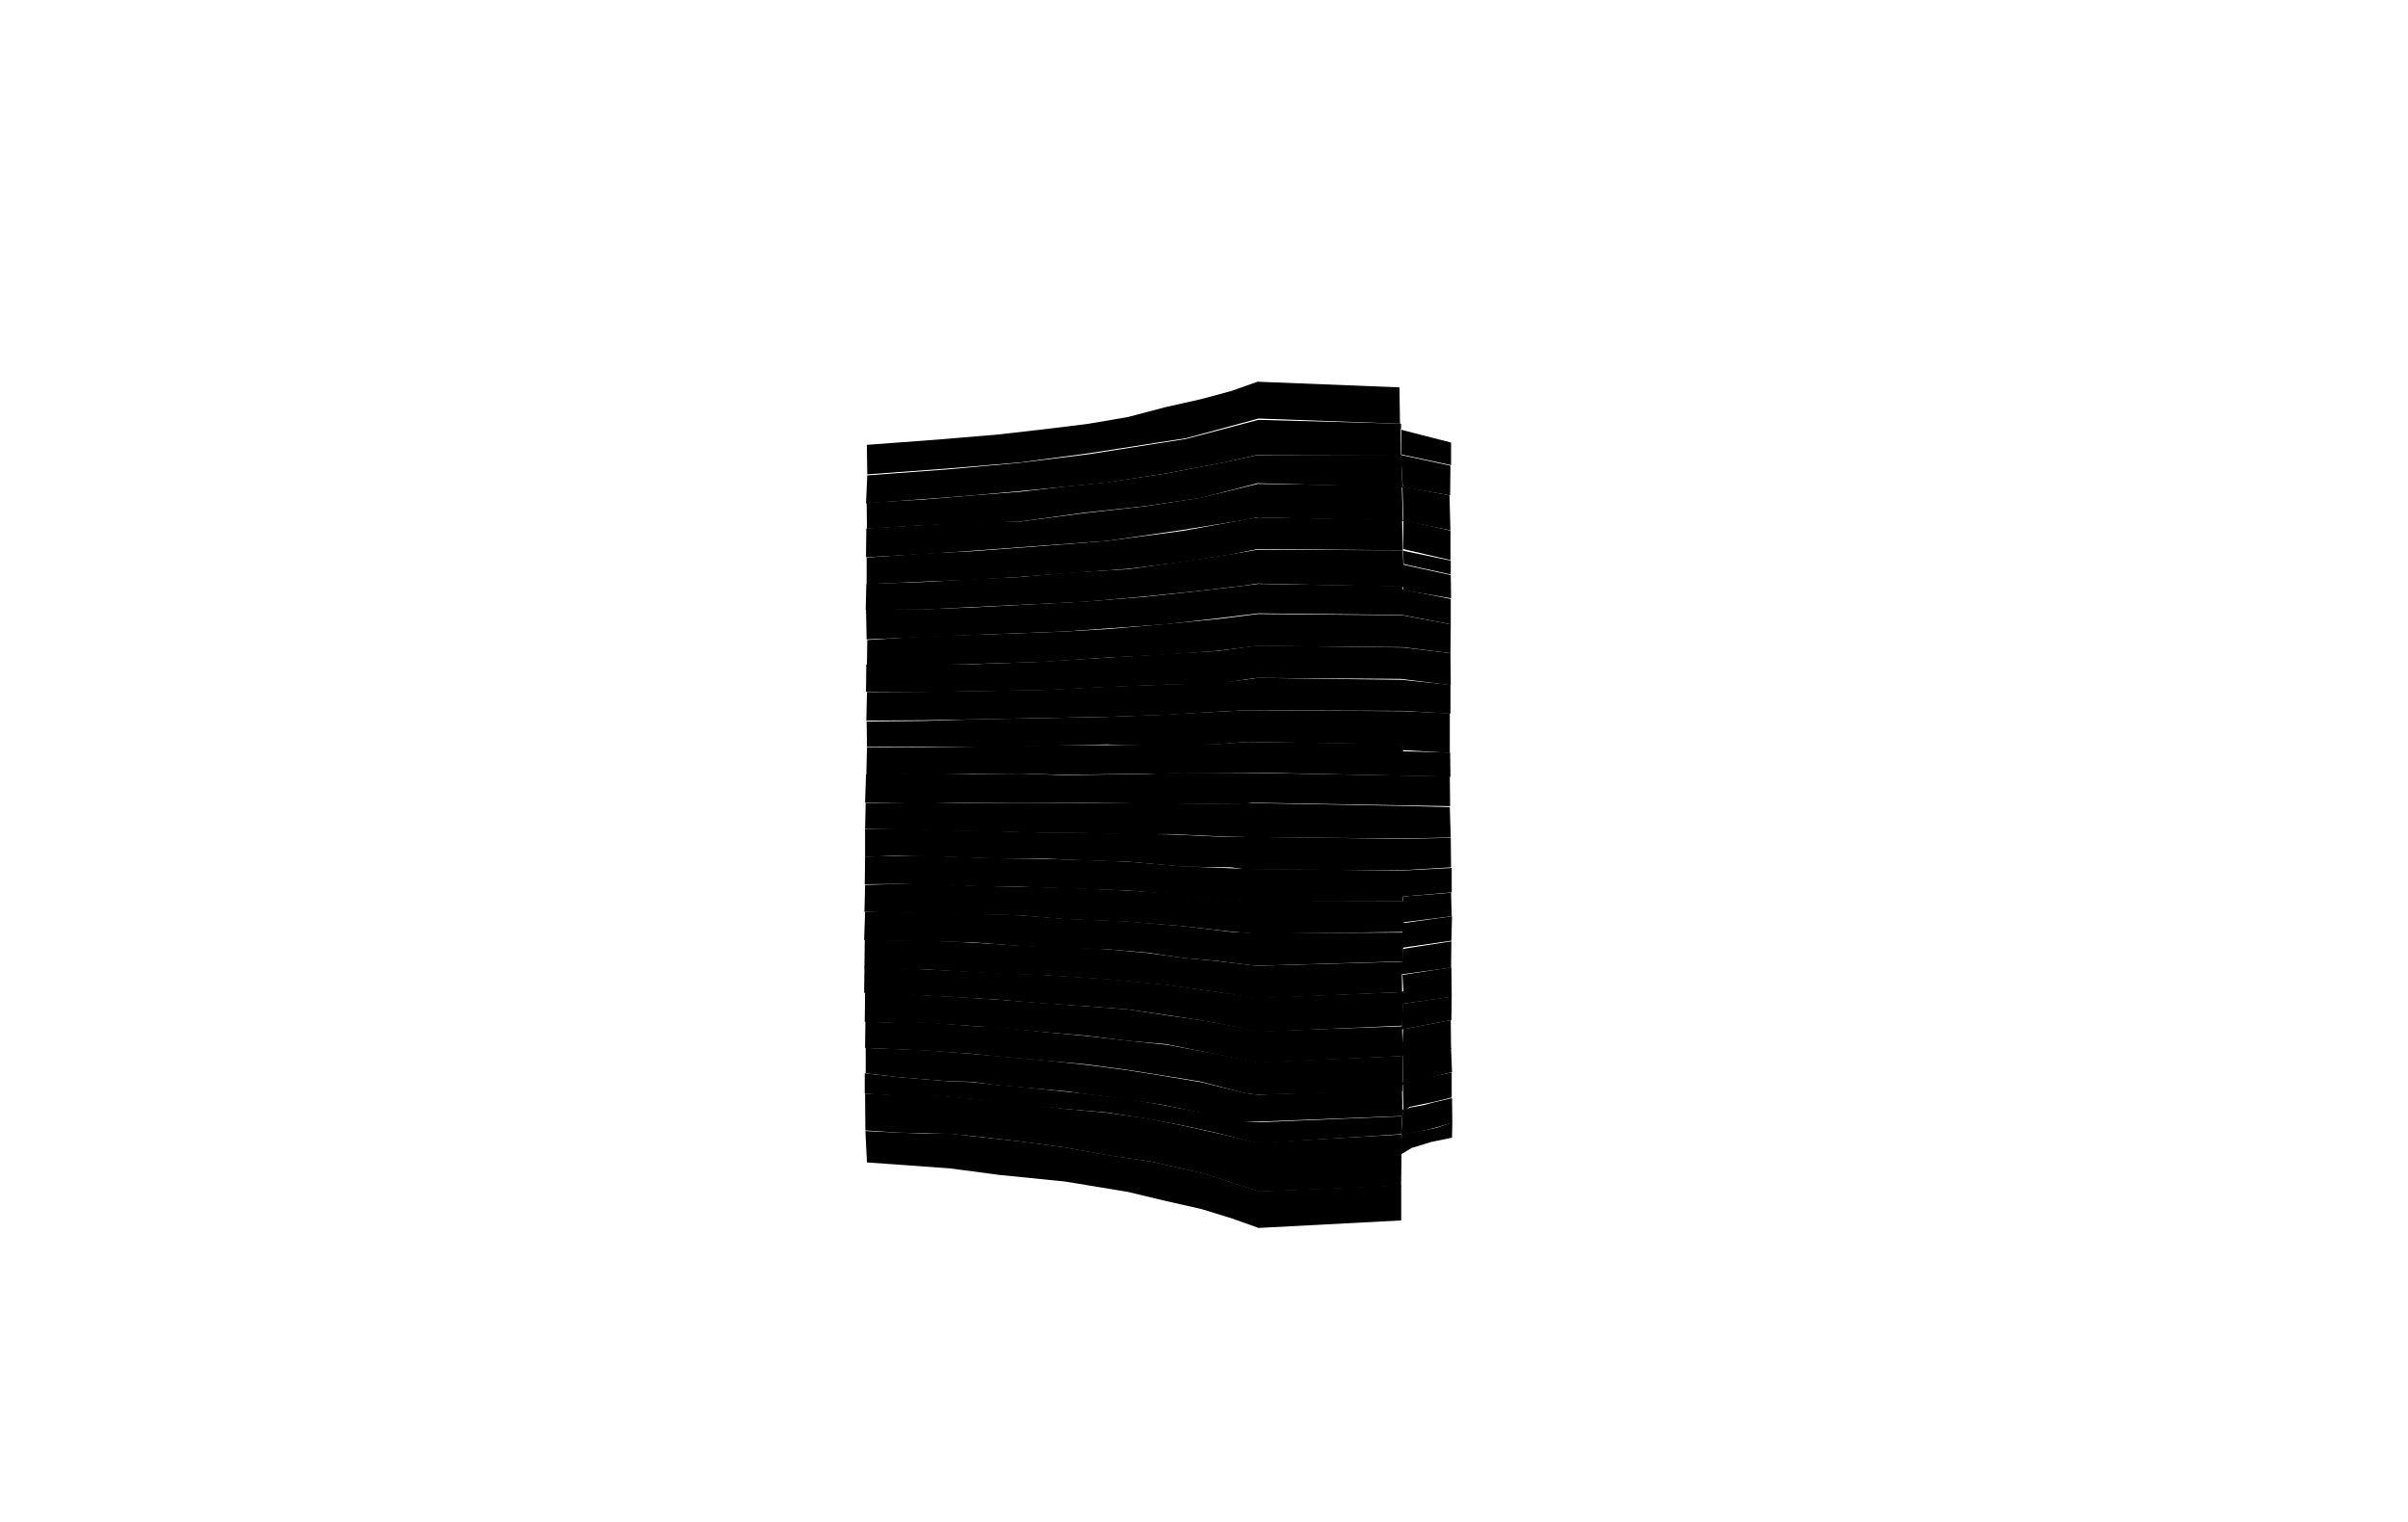
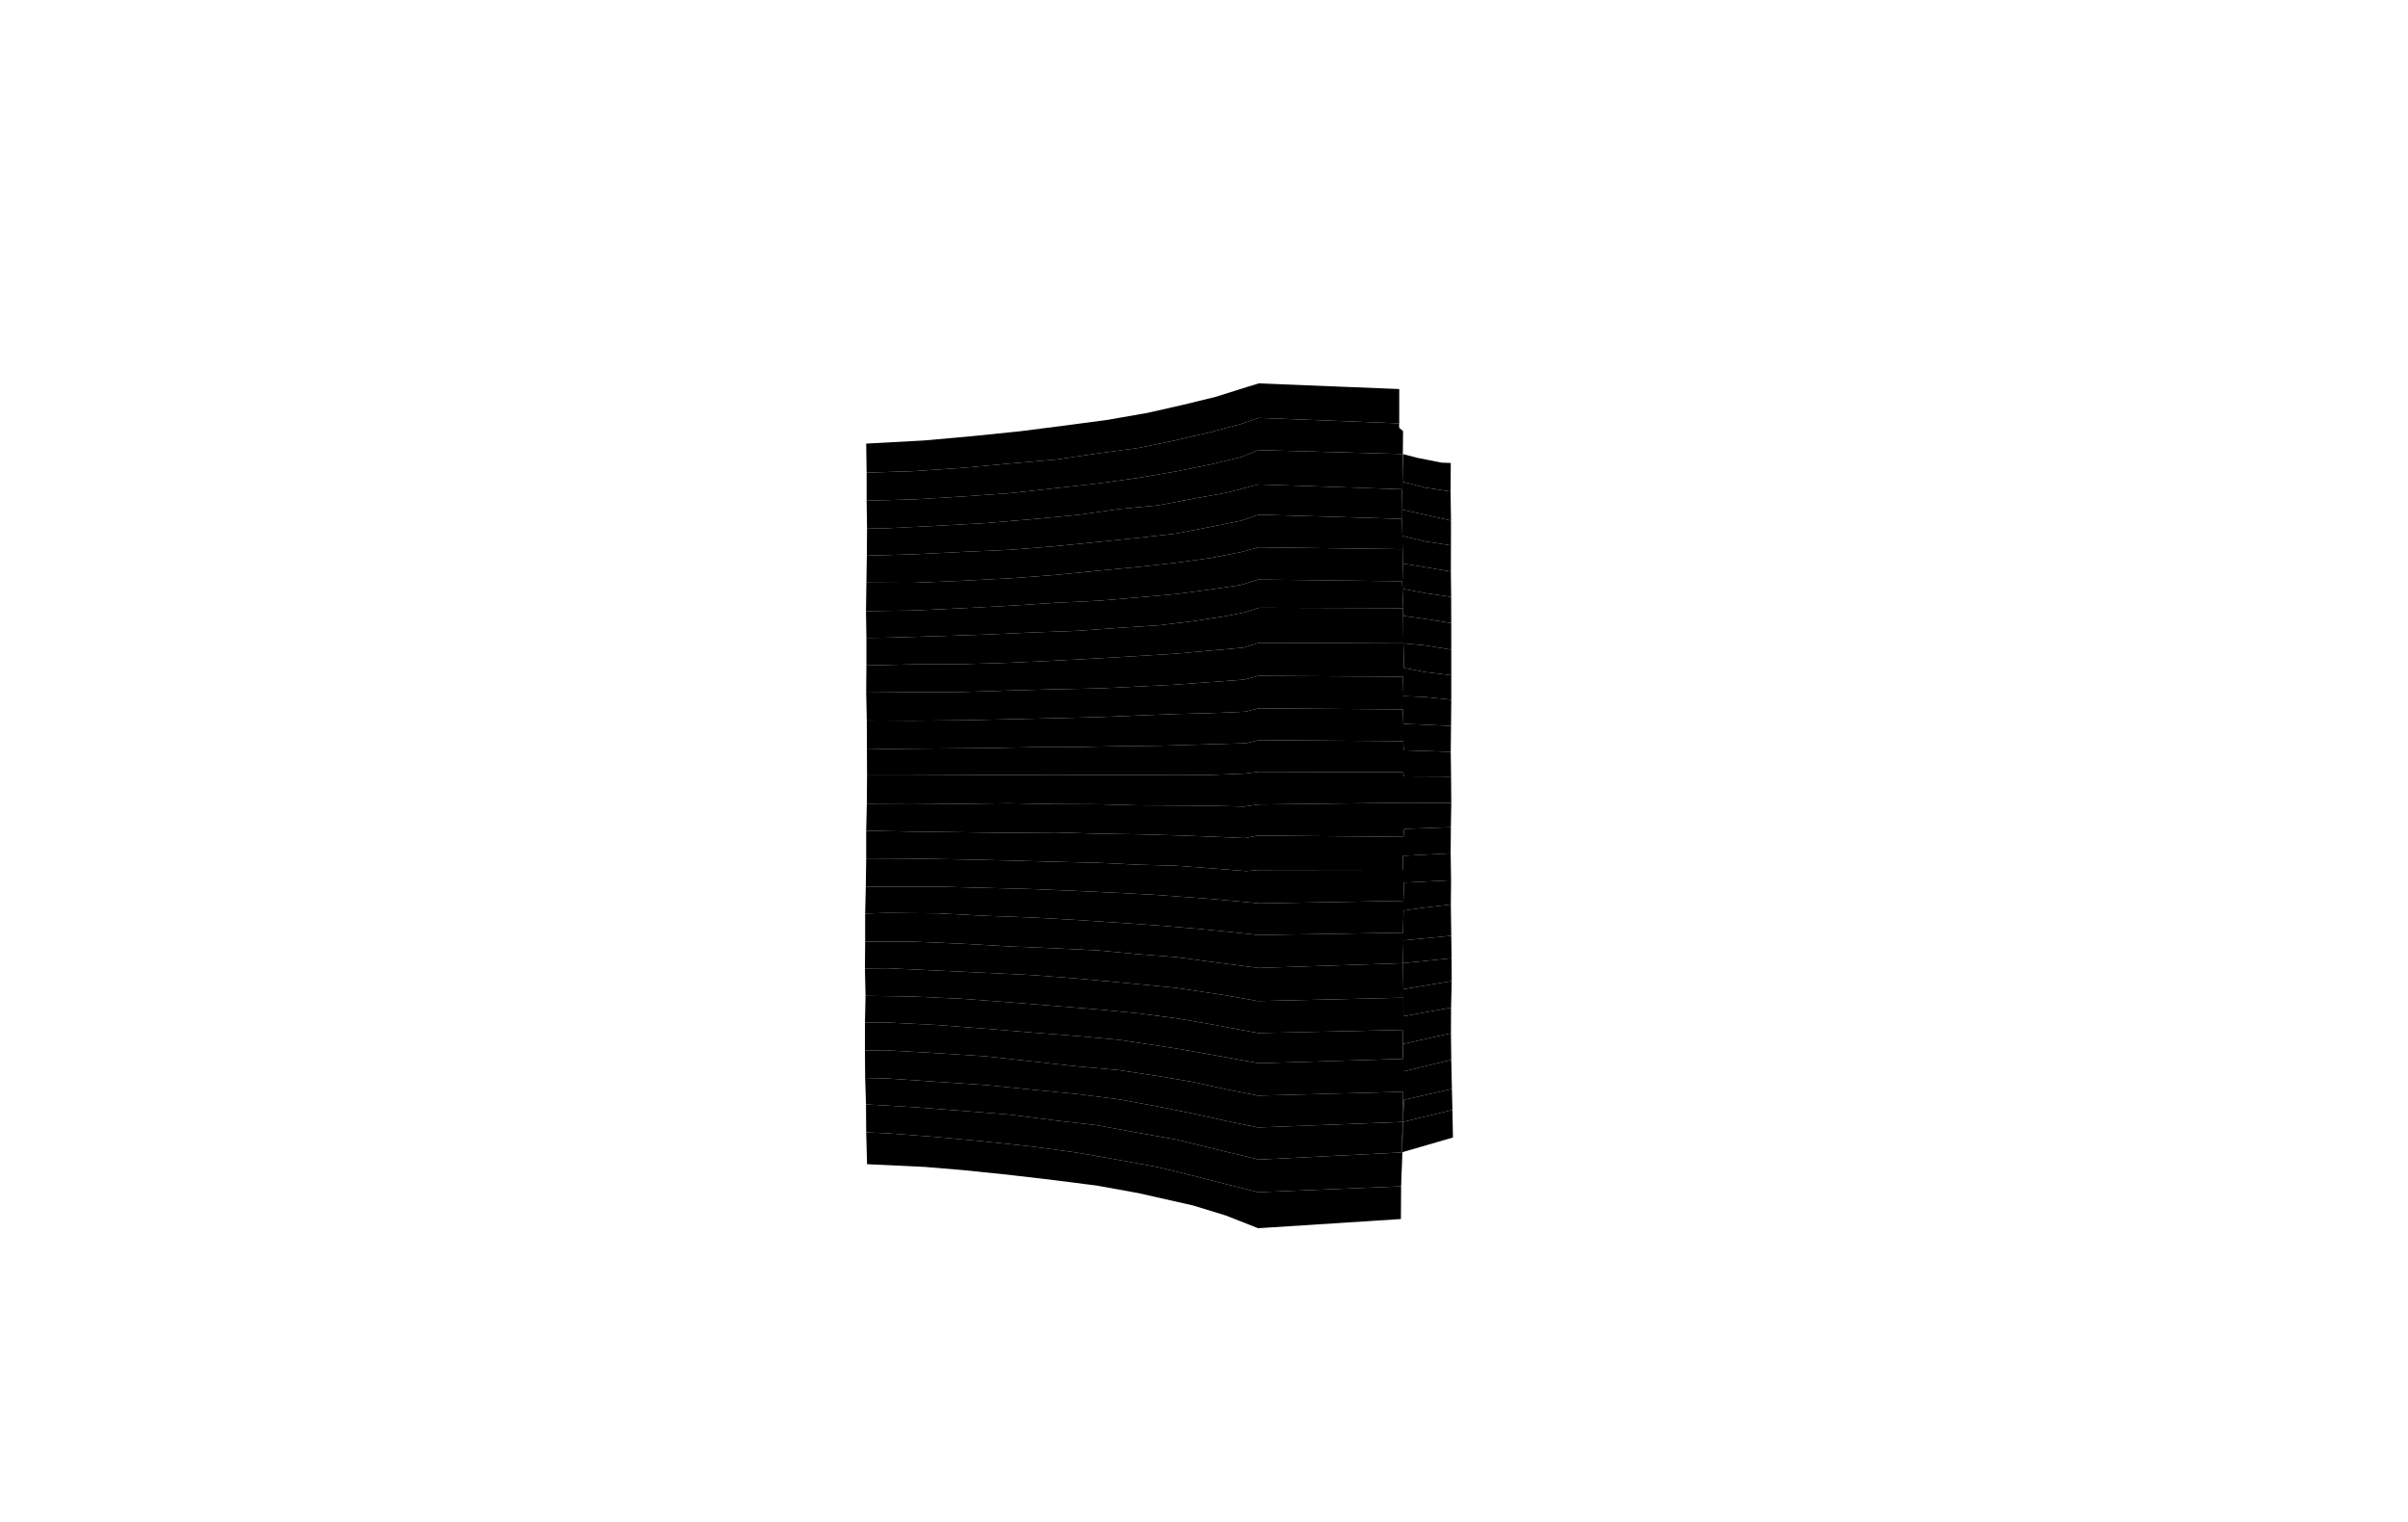
<svg xmlns="http://www.w3.org/2000/svg" preserveAspectRatio="xMidYMid slice" id="floor--svg" viewBox="0 0 1920 1213" version="1.0">
-   <polygon data-sec="1" data-build="1" data-floor="2" class="s3d-svg__house js-s3d-svg__house" points="691.25,926.75,691.25,926.75,690,901.75,690,901.75,717.5,903,717.5,903,738.5,903.75,738.5,903.75,757,903.75,757,903.75,777,906,777,906,813.5,910,813.5,910,849,914.75,849,914.75,883.75,921,883.75,921,917.75,926,917.75,926,959.75,935.5,959.75,935.5,1004,949.75,1004,949.75,1117,945,1117,945,1116.75,918.5,1116.75,918.5,1117.75,904,1117.75,904,1131,902,1131,902,1145.25,899.25,1145.25,899.25,1158,894.75,1158,894.75,1157.75,907,1157.75,907,1141,910.5,1141,910.5,1125.5,915.25,1125.5,915.25,1117.25,920.25,1117.25,920.25,1117.25,973,1117.25,973,1003.5,979,1003.5,979,982.5,971.5,982.5,971.5,958.25,964,958.25,964,929.5,957.5,929.5,957.5,899.25,950.25,899.25,950.25,849.25,942,849.25,942,797,936.75,797,936.75,757.25,931.5,757.25,931.5" />
-   <polygon data-sec="1" data-build="1" data-floor="3" class="s3d-svg__house js-s3d-svg__house" points="690,901.25,690,901.25,689.75,872,689.75,872,716.75,873,716.75,873,737.5,872.75,737.5,872.75,756.5,874.25,756.5,874.25,776.25,876,776.25,876,814.5,879.5,814.5,879.5,849.25,884,849.25,884,883.5,887.25,883.5,887.25,915.25,891.75,915.25,891.75,943.5,897.5,943.5,897.5,970.75,903.5,970.75,903.5,1003,911,1003,911,1117.25,904.5,1117.25,904.5,1118.5,885.5,1118.5,885.5,1124.5,883,1124.5,883,1135.5,881,1135.5,881,1143.75,878.75,1143.75,878.75,1157.75,875.5,1157.75,875.5,1158,895,1158,895,1145,899,1145,899,1131.25,902.25,1131.25,902.25,1117.75,904.5,1117.75,904.5,1117,945.5,1117,945.5,1004,950,1004,950,959,935.5,959,935.5,917.25,926,917.25,926,883.75,921.25,883.75,921.25,848.5,914.75,848.5,914.75,813,910,813,910,775.5,905.75,775.5,905.75,756.75,904,756.75,904,716.75,903,716.75,903" />
-   <polygon data-sec="1" data-build="1" data-floor="4" class="s3d-svg__house js-s3d-svg__house" points="689.5,872,689.5,872,689.5,855.75,689.5,855.75,716.75,858.75,716.75,858.75,737.5,860.5,737.5,860.5,756,862,756,862,775.75,862.75,775.75,862.75,794.75,865,794.75,865,813.25,866.5,813.25,866.5,849,870.25,849,870.25,865.75,872,865.75,872,899.5,876.25,899.5,876.25,928.75,881.25,928.75,881.25,956.75,886.75,956.75,886.75,982.5,893.25,982.5,893.25,1003,894.75,1003,894.75,1116.5,890,1116.5,890,1118,889.5,1118,889.5,1117.5,885.5,1117.5,885.5,1119,884.5,1119,884.5,1118.5,863.5,1118.5,863.5,1157.5,855,1157.5,855,1157.5,875,1157.5,875,1144.25,878.25,1144.25,878.25,1123.75,882.5,1123.75,882.5,1118.25,887.25,1118.25,887.25,1117.25,904.25,1117.25,904.25,1003,911.5,1003,911.5,970.25,903.25,970.25,903.25,942.75,897.25,942.75,897.25,915,892,915,892,883,887,883,887,848,884,848,884,814.25,880.25,814.25,880.25,775,876.25,775,876.25,755.25,874.5,755.25,874.5,737,873.25,737,873.25,715.75,873.5,715.75,873.5" />
-   <polygon data-sec="1" data-build="1" data-floor="5" class="s3d-svg__house js-s3d-svg__house" points="690.25,855.75,690.25,855.75,690.25,835.5,690.25,835.5,736.25,837.25,736.25,837.25,776,840.25,776,840.25,795.25,842,795.25,842,831.75,845.25,831.75,845.25,866.5,849,866.5,849,899,853.25,899,853.25,930.5,858.25,930.5,858.25,957.5,862.75,957.5,862.75,993,871.5,993,871.5,1003,872.75,1003,872.75,1117.25,868.75,1117.25,868.75,1117,862.75,1117,862.75,1118.5,862.75,1118.5,862.75,1118.75,841,1118.75,841,1157,835.5,1157,835.5,1157.75,854.75,1157.75,854.75,1117.75,865,1117.75,865,1118.5,889.75,1118.5,889.75,1003,894.25,1003,894.25,981.5,894,981.5,894,956.25,887,956.25,887,928,881,928,881,899.25,876.75,899.25,876.75,865.75,872.25,865.75,872.25,849.5,870,849.5,870,813.25,866.75,813.25,866.75,794.75,865.25,794.75,865.25,775.5,862.5,775.5,862.5,756,862,756,862,736.75,860.5,736.75,860.5,716.25,858.75,716.25,858.75" />
-   <polygon data-sec="1" data-build="1" data-floor="6" class="s3d-svg__house js-s3d-svg__house" points="689.75,835.5,689.75,835.5,690,814.5,690,814.5,716,815.5,716,815.5,737.5,815,737.5,815,775.25,818,775.25,818,795.25,818.75,795.25,818.75,832.25,822.75,832.25,822.75,866.5,826,866.5,826,899.5,829.75,899.5,829.75,930.5,833,930.5,833,970,840.25,970,840.25,1002.25,846.75,1002.25,846.75,1115.75,842,1115.75,842,1117.75,841.75,1117.75,841.75,1118.75,820.5,1118.75,820.5,1156.75,813.25,1156.75,813.25,1157,836.25,1157,836.25,1118.75,841.5,1118.75,841.5,1118.25,870,1118.25,870,1002.25,872.75,1002.25,872.75,992.5,871.5,992.5,871.5,957,862.25,957,862.25,930.75,858,930.75,858,899,853,899,853,865.5,848.5,865.5,848.5,832,845.5,832,845.5,794.75,842.25,794.75,842.25,776.25,840.25,776.25,840.25,735.75,837.5,735.75,837.5" />
-   <polygon data-sec="1" data-build="1" data-floor="7" class="s3d-svg__house js-s3d-svg__house" points="689.5,814.75,689.5,814.75,689.75,790.5,689.75,790.5,716.5,791.75,716.5,791.75,737.25,793.5,737.25,793.5,756.75,794.5,756.75,794.5,795.75,797,795.75,797,831.75,799.75,831.75,799.75,866.75,802.25,866.75,802.25,899.25,804.75,899.25,804.75,930.5,809.5,930.5,809.5,957.25,813.25,957.25,813.25,981.75,817.75,981.75,817.75,1002.75,822.25,1002.75,822.25,1117.75,818.25,1117.75,818.25,1118.5,800.25,1118.5,800.25,1157.5,794.5,1157.5,794.5,1157.25,813.25,1157.25,813.25,1118,820.75,1118,820.75,1118.5,842,1118.5,842,1002.5,847.25,1002.5,847.25,969.5,840.5,969.5,840.5,929.75,832.5,929.75,832.5,898.5,829.75,898.5,829.75,866.25,825.75,866.25,825.75,831.25,822.75,831.25,822.75,794.5,819.25,794.5,819.25,775.5,818,775.5,818,737.25,815.5,737.25,815.5,716.5,815.75,716.5,815.75" />
-   <polygon data-sec="1" data-build="1" data-floor="8" class="s3d-svg__house js-s3d-svg__house" points="689,791.5,689,791.5,689.25,770.25,689.25,770.25,736.25,772.75,736.25,772.75,756.75,773.75,756.75,773.75,794,775.75,794,775.75,832,777.25,832,777.25,882.75,780.5,882.75,780.5,929.5,785,929.5,785,970,790.75,970,790.75,1002.25,795.5,1002.25,795.5,1117.25,791,1117.25,791,1119,790.25,1119,790.25,1118.25,777.25,1118.25,777.25,1157.25,771.25,1157.25,771.25,1157.5,794.75,1157.5,794.75,1118.75,800.25,1118.75,800.25,1118,817.75,1118,817.75,1002.5,822.75,1002.5,822.75,981.5,818,981.5,818,956.25,813.25,956.25,813.25,930,809.25,930,809.25,899,804.75,899,804.75,866.5,802.25,866.5,802.25,831.25,800,831.25,800,795.5,797,795.5,797,757,794.75,757,794.75,736.25,793.75,736.25,793.75,716,792.5,716,792.5" />
-   <polygon data-sec="1" data-build="1" data-floor="9" class="s3d-svg__house js-s3d-svg__house" points="689.25,769.75,689.25,769.75,689.5,749.5,689.5,749.5,736,749.75,736,749.75,775,751.5,775,751.5,813.75,754,813.75,754,849,755.25,849,755.25,882.5,756.75,882.5,756.75,914.75,759.75,914.75,759.75,944,763.75,944,763.75,968.75,766,968.75,766,1001.75,770,1001.75,770,1117,766.75,1117,766.75,1118.5,766.5,1118.5,766.5,1118.75,756.5,1118.75,756.5,1157.25,750.5,1157.25,750.5,1157,771.5,1157,771.5,1117.75,776.75,1117.75,776.75,1118,791,1118,791,1002,796,1002,796,970.25,791,970.25,791,929.5,785.25,929.5,785.25,882,780.75,882,780.75,832.25,777.5,832.25,777.5,793.75,776.25,793.75,776.25,735.75,772.75,735.75,772.75,689.5,772,689.5,772" />
-   <polygon data-sec="1" data-build="1" data-floor="10" class="s3d-svg__house js-s3d-svg__house" points="689,749.5,689,749.5,689.75,727,689.75,727,736.75,727.5,736.75,727.5,776,728.5,776,728.5,813.5,729.75,813.5,729.75,848.5,732.5,848.5,732.5,898,734.5,898,734.5,942.25,738.25,942.25,738.25,982.25,743,982.25,743,1002,744,1002,744,1118.25,743.5,1118.25,743.5,1118.5,736,1118.5,736,1157.75,730.5,1157.75,730.5,1157.25,750,1157.25,750,1118.75,755.5,1118.75,755.5,1119,766.5,1119,766.5,1001.25,770,1001.25,770,969.5,766,969.5,766,943.25,763.75,943.25,763.75,914.75,759.5,914.75,759.5,882,756.75,882,756.75,848.75,756,848.75,756,813.25,754.25,813.25,754.25,774.75,751.25,774.75,751.25,735.75,750.5,735.75,750.5" />
-   <polygon data-sec="1" data-build="1" data-floor="11" class="s3d-svg__house js-s3d-svg__house" points="689.25,727,689.25,727,689.75,705.5,689.75,705.5,716.25,704.75,716.25,704.75,737,704.75,737,704.75,757,705,757,705,775.75,706.25,775.75,706.25,813,707,813,707,849.25,707.75,849.25,707.75,899.25,710,899.25,710,930.5,712,930.5,712,970.25,715.75,970.25,715.75,994.75,718,994.75,718,1118.75,718.25,1118.75,718.25,1118.5,714.75,1118.5,714.75,1157,711.75,1157,711.75,1157.5,730.5,1157.5,730.5,1119.25,735.25,1119.25,735.25,1119,743,1119,743,1001.75,744.5,1001.75,744.5,981.75,742.75,981.75,742.75,941.75,738.25,941.75,738.25,898,734.75,898,734.75,847.75,732.75,847.75,732.75,812.5,729.75,812.5,729.75,775.5,729,775.5,729,736.5,728.25,736.5,728.25" />
-   <polygon data-sec="1" data-build="1" data-floor="12" class="s3d-svg__house js-s3d-svg__house" points="689.5,705,689.5,705,689.75,683,689.75,683,716.75,682.25,716.75,682.25,737.75,682,737.75,682,757,683,757,683,794.75,684.25,794.75,684.25,832.5,684.75,832.5,684.75,866.25,685.75,866.25,685.75,899.5,687,899.5,687,943.75,690.75,943.75,690.75,981.5,692.25,981.5,692.25,993.75,692.75,993.75,692.75,1118.5,694,1118.5,694,1157.5,692,1157.5,692,1157.5,711.5,1157.5,711.5,1118.5,714.75,1118.5,714.75,1118.5,718.25,1118.5,718.25,994.5,718.5,994.5,718.5,970,716.25,970,716.25,930,712.5,930,712.5,899.25,710,899.25,710,848.5,708.25,848.5,708.25,812.5,707,812.5,707,775.75,706.5,775.75,706.5,756.75,705.5,756.75,705.5,736.75,705.25,736.75,705.25,716,704.75,716,704.75" />
-   <polygon data-sec="1" data-build="1" data-floor="13" class="s3d-svg__house js-s3d-svg__house" points="689.75,683.25,689.75,683.25,689.75,661.25,689.75,661.25,717.5,660.75,717.5,660.75,757.5,662,757.5,662,795.25,662.75,795.25,662.75,831,663.75,831,663.75,866.25,664,866.25,664,900,664.75,900,664.75,932,665.25,932,665.25,971.5,667,971.5,667,999.5,667.25,999.5,667.25,1118.5,668.75,1118.5,668.75,1156.75,668,1156.75,668,1157,691.5,1157,691.5,1119.25,693.75,1119.25,693.75,994,693.25,994,693.25,981.5,691.5,981.5,691.5,944,691,944,691,899.25,687,899.25,687,865.25,686,865.25,686,832,684.5,832,684.5,794.5,684.5,794.5,684.5,756.25,683.25,756.25,683.25,738,682.75,738,682.75,717,682,717,682" />
-   <polygon data-sec="1" data-build="1" data-floor="14" class="s3d-svg__house js-s3d-svg__house" points="689.75,661,689.75,661,690.25,640.25,690.25,640.25,736.75,640.5,736.75,640.5,776,640,776,640,812.75,640,812.75,640,866.5,640,866.5,640,914.25,640.25,914.25,640.25,957,640.75,957,640.75,994.25,640.5,994.25,640.5,998.75,640.25,998.75,640.25,1118,642.5,1118,642.5,1156,643.5,1156,643.5,1156.75,667.75,1156.75,667.75,1118,668.5,1118,668.5,999.5,667.5,999.5,667.5,970.75,666.75,970.75,666.75,932,665,932,665,899.25,665.25,899.25,665.25,865.75,664.25,865.75,664.25,830.25,664,830.25,664,794.5,663,794.5,663,757,662.5,757,662.5,717,661.25,717,661.25" />
-   <polygon data-sec="1" data-build="1" data-floor="15" class="s3d-svg__house js-s3d-svg__house" points="689.75,640,689.75,640,690.5,617.5,690.5,617.5,736,616.5,736,616.5,775.75,617,775.75,617,814.25,616.75,814.25,616.75,848.5,618,848.5,618,914.25,617,914.25,617,943.25,616,943.25,616,1003,616.25,1003,616.25,1156,619,1156,619,1156.25,642.75,1156.25,642.75,999,640,999,640,994.5,640.5,994.5,640.5,956.75,641,956.75,641,914,640.75,914,640.75,866,639.75,866,639.75,812.75,640,812.75,640,775.75,639.75,775.75,639.75,737,640.75,737,640.75" />
-   <polygon data-sec="1" data-build="1" data-floor="16" class="s3d-svg__house js-s3d-svg__house" points="690.75,618.25,690.75,618.25,691.25,596,691.25,596,737,595.75,737,595.75,775.75,595.25,775.75,595.25,814,594.75,814,594.75,850,594,850,594,882.75,594,882.75,594,914.5,593.75,914.5,593.75,969,593.25,969,593.25,994.25,591.5,994.25,591.5,1118.25,593,1118.25,593,1118.75,599,1118.75,599,1156.25,600,1156.25,600,1156.5,619.25,1156.5,619.25,1001.75,616,1001.75,616,943,616.5,943,616.5,848.25,617.75,848.25,617.75,813.5,616.75,813.5,616.75,775.25,616.75,775.25,616.75,735.5,617,735.5,617" />
-   <polygon data-sec="1" data-build="1" data-floor="17" class="s3d-svg__house js-s3d-svg__house" points="691.25,595.5,691.25,595.5,691,575.25,691,575.25,736.75,574.75,736.75,574.75,775.75,573.5,775.75,573.5,831,572.5,831,572.5,882.75,571.5,882.75,571.5,929.25,569.75,929.25,569.75,969.25,567.5,969.25,567.5,993.75,566.25,993.75,566.25,1118.75,567,1118.75,567,1156,568.75,1156,568.75,1156,600.25,1156,600.25,1118.25,598,1118.25,598,1118.25,594.75,1118.25,594.75,1118.25,593.5,1118.25,593.5,994.5,591.5,994.5,591.5,968.5,593.5,968.5,593.5,913.5,594.5,913.5,594.5,882.5,593.5,882.5,593.5,849.75,594.25,849.75,594.25,813.5,595.25,813.5,595.25" />
-   <polygon data-sec="1" data-build="1" data-floor="18" class="s3d-svg__house js-s3d-svg__house" points="690.75,574.5,690.75,574.5,691.25,551.75,691.25,551.75,737,551.5,737,551.5,776,551,776,551,831,550,831,550,882.5,547.5,882.5,547.5,929.25,545.75,929.25,545.75,969.25,544.5,969.25,544.5,994,541.75,994,541.75,1002.5,540.5,1002.5,540.5,1117.5,542,1117.5,542,1156.5,546,1156.5,546,1156.5,569,1156.5,569,1118.25,566.75,1118.25,566.75,993.75,566.25,993.75,566.25,970,567.5,970,567.5,928.75,570,928.75,570,883,571.5,883,571.5,830.75,572.5,830.75,572.5,736.25,574.25,736.25,574.25" />
-   <polygon data-sec="1" data-build="1" data-floor="19" class="s3d-svg__house js-s3d-svg__house" points="690.5,551.5,690.5,551.5,690.75,529.75,690.75,529.75,737,529.5,737,529.5,776,529.5,776,529.5,831.75,527.5,831.75,527.5,882.75,524.25,882.75,524.25,929,521.5,929,521.5,970.75,519,970.75,519,1002.25,514.75,1002.25,514.75,1118.75,516.25,1118.75,516.25,1156.5,520.75,1156.5,520.75,1156.75,546.25,1156.75,546.25,1116.75,541.25,1116.75,541.25,1002.5,540.5,1002.5,540.5,993,541.75,993,541.75,969.25,545.25,969.25,545.25,927.75,546,927.75,546,882.75,547.75,882.75,547.75,831,550.25,831,550.25,736.75,551.75,736.75,551.75" />
-   <polygon data-sec="1" data-build="1" data-floor="20" class="s3d-svg__house js-s3d-svg__house" points="691.25,530,691.25,530,691.5,510.25,691.5,510.25,737,507.25,737,507.25,795.25,505.5,795.25,505.5,848.5,503.5,848.5,503.5,883.25,501.5,883.25,501.5,929.75,497.5,929.75,497.5,971.25,493.5,971.25,493.5,1003.25,489.5,1003.25,489.5,1118,490.5,1118,490.5,1156.75,497.75,1156.75,497.75,1156.5,520.75,1156.5,520.75,1118.25,516,1118.25,516,1002.25,515,1002.25,515,969.5,519,969.5,519,928.5,522,928.5,522,883,524.25,883,524.25,830.5,527.75,830.5,527.75,736.75,530.5,736.75,530.5,690.75,531.5,690.75,531.5" />
-   <polygon data-sec="1" data-build="1" data-floor="21" class="s3d-svg__house js-s3d-svg__house" points="691,509.75,691,509.75,690.5,486,690.5,486,736.5,485.75,736.5,485.75,775.75,484.25,775.75,484.25,814.25,482.25,814.25,482.25,866.5,479.5,866.5,479.5,913.75,475.75,913.75,475.75,957.5,471,957.5,471,993.75,466.75,993.75,466.75,1003,465.5,1003,465.5,1118,467.25,1118,467.25,1118.25,470,1118.25,470,1156.75,477.5,1156.75,477.5,1156.75,497.75,1156.75,497.75,1117.75,490.25,1117.75,490.25,1003.25,489,1003.25,489,970.5,493,970.5,493,929,497.75,929,497.75,848.5,503.5,848.5,503.5,794.5,505.5,794.5,505.5" />
-   <polygon data-sec="1" data-build="1" data-floor="22" class="s3d-svg__house js-s3d-svg__house" points="690.25,486.25,690.25,486.25,690.75,465.5,690.75,465.5,736.75,464,736.75,464,775.25,461.75,775.25,461.75,813.75,460,813.75,460,849,456.75,849,456.75,899.75,453.75,899.75,453.75,944.25,447.5,944.25,447.5,982.25,441.75,982.25,441.75,1002.75,438.25,1002.75,438.25,1118.5,438.75,1118.5,438.75,1119,450.25,1119,450.25,1156.75,458.5,1156.75,458.5,1157,477,1157,477,1118.75,470.5,1118.75,470.5,1118.5,467.75,1118.5,467.75,1002.5,465.25,1002.5,465.25,993,466.75,993,466.75,957,471,957,471,913.5,475.5,913.5,475.5,865.25,479.75,865.25,479.75,775.75,484,775.75,484,735.25,486,735.25,486" />
-   <polygon data-sec="1" data-build="1" data-floor="23" class="s3d-svg__house js-s3d-svg__house" points="691,465.75,691,465.75,691,444.5,691,444.5,737.25,441.25,737.25,441.25,775,439.5,775,439.5,831.75,435.25,831.75,435.25,882.75,431.25,882.75,431.25,943,423.25,943,423.25,994,414,994,414,1003,412.5,1003,412.5,1118,414.5,1118,414.5,1118.5,439,1118.5,439,1156.75,447,1156.75,447,1156.75,458,1156.75,458,1119.25,449.75,1119.25,449.75,1118.75,438.75,1118.75,438.75,1002.5,437.75,1002.5,437.75,982,442,982,442,943.25,448,943.25,448,899.5,453.5,899.5,453.5,848.5,457.25,848.5,457.25,813,460,813,460,775.5,462.25,775.5,462.25,736.25,463.75,736.25,463.75" />
-   <polygon data-sec="1" data-build="1" data-floor="24" class="s3d-svg__house js-s3d-svg__house" points="690.5,444.25,690.5,444.25,690.75,421.25,690.75,421.25,737,418.5,737,418.5,775.75,416.5,775.75,416.5,814,415.75,814,415.75,865.5,409,865.5,409,914,403.5,914,403.5,957.75,396.75,957.75,396.75,1003,385.75,1003,385.75,1117.75,387.5,1117.75,387.5,1118.5,414.5,1118.5,414.5,1156.5,423,1156.5,423,1156.5,446.5,1156.5,446.5,1118.75,437.75,1118.75,437.75,1119,415.25,1119,415.25,1002.25,412.5,1002.25,412.5,994.25,414.25,994.25,414.25,942.75,422.5,942.75,422.5,882.75,431.25,882.75,431.25,773.5,439.25,773.5,439.25,736.25,441.75,736.25,441.75" />
-   <polygon data-sec="1" data-build="1" data-floor="25" class="s3d-svg__house js-s3d-svg__house" points="691.25,421.5,691.25,421.5,691,400.75,691,400.75,736,398.25,736,398.25,775.25,395,775.25,395,814,392,814,392,850.5,387.75,850.5,387.75,882.75,384.5,882.75,384.5,929.5,377.5,929.5,377.5,976.5,368.5,976.5,368.5,1002.75,362.75,1002.75,362.75,1117.25,362.5,1117.25,362.5,1118.25,387.75,1118.25,387.75,1155.75,395,1155.75,395,1156.5,422.75,1156.5,422.75,1119,415.25,1119,415.25,1118.25,388.5,1118.25,388.5,1002.75,385.25,1002.75,385.25,957.5,397,957.5,397,913,403.5,913,403.5,864.5,408.75,864.5,408.75,813.75,415.75,813.75,415.75,736.75,418.75,736.75,418.75" />
-   <polygon data-sec="1" data-build="1" data-floor="26" class="s3d-svg__house js-s3d-svg__house" points="690.5,401.25,690.5,401.25,691.5,379,691.5,379,755.5,374.25,755.5,374.25,812.75,369,812.75,369,867.5,362.25,867.5,362.25,945.5,350,945.5,350,1003.25,334.75,1003.25,334.75,1116.5,337.75,1116.5,337.75,1117,362.75,1117,362.75,1156.5,371.25,1156.5,371.25,1156.25,395,1156.25,395,1118.5,388.25,1118.5,388.25,1117,363,1117,363,1003.25,362.5,1003.25,362.5,975.75,368.75,975.75,368.75,929.5,377.5,929.5,377.5,882.25,384.75,882.25,384.75,813.75,391.5,813.75,391.5,775,395,775,395,735.75,398,735.75,398" />
-   <polygon data-sec="1" data-build="1" data-floor="27" class="s3d-svg__house js-s3d-svg__house" points="691.5,378.167,755.833,373.5,813.5,368.667,867.167,361.5,945.833,349.333,1003.5,333.667,1117.167,337.833,1117.333,362.333,1157,370.833,1157,352.833,1118,342.833,1116.333,341.5,1115.833,308.833,1002.667,304.333,982,311.667,957.167,318.333,929,324.667,899.333,332.5,867,338,831.667,342.333,795,346.5,747.167,350.5,691.167,354.667" />
+   <polygon data-sec="1" data-build="1" data-floor="2" class="s3d-svg__house js-s3d-svg__house" points="690.667,902.833,707.167,903.5,746.667,906.5,786,910.167,823.667,914.167,859,919,892.333,924.833,923.167,930.5,952.5,937.667,978.5,944.333,1003.333,950.5,1117.167,945.833,1118.664,894.463,1158.067,884.9,1158.5,906.889,1117.333,918.833,1117,971.889,1003.167,979.222,977.333,969.056,951.167,961.056,907.667,951.222,874.5,945.222,840.5,940.889,803.167,936.5,767.167,932.833,737.167,930.333,691.333,928.167" />
+   <polygon data-sec="1" data-build="1" data-floor="3" class="s3d-svg__house js-s3d-svg__house" points="690.5,880.5,728,882.667,767.833,885.667,805.333,888.667,841.833,893.333,875,897.167,908.5,903.333,937.833,908.5,965.5,915.333,1003.667,924.5,1117.333,918.833,1119.5,876.833,1157.667,868.167,1158.067,884.9,1118.664,894.463,1117.167,945.833,1003.333,950.5,978.5,944.333,952.5,937.667,923.167,930.5,892.333,924.833,859,919,823.667,914.167,786,910.167,746.667,906.5,707.167,903.5,690.667,902.833" />
+   <polygon data-sec="1" data-build="1" data-floor="4" class="s3d-svg__house js-s3d-svg__house" points="689.833,859.444,706.331,859.759,746.664,862.426,786.331,865.093,823.164,868.759,858.998,872.259,891.831,876.426,922.831,882.093,951.831,887.926,977.833,893.722,1003,898.889,1118.664,894.463,1118.831,854.296,1157.164,844.963,1157.667,868.167,1119.5,876.833,1117.333,918.833,1003.667,924.5,965.5,915.333,937.833,908.5,908.5,903.333,875,897.167,841.833,893.333,805.333,888.667,767.833,885.667,728,882.667,690.5,880.5" />
+   <polygon data-sec="1" data-build="1" data-floor="5" class="s3d-svg__house js-s3d-svg__house" points="689.636,837.591,705.665,837.333,746.998,839.667,786.165,842.167,822.331,846.167,858.665,850.167,892.165,853.167,922.831,857.833,951.498,862.667,977.831,868.5,1002.998,873.5,1119.067,870.433,1118.9,832.267,1156.9,823.767,1157.164,844.963,1118.831,854.296,1118.664,894.463,1003,898.889,977.833,893.722,951.831,887.926,922.831,882.093,891.831,876.426,858.998,872.259,823.164,868.759,786.331,865.093,746.664,862.426,706.331,859.759,689.833,859.444" />
+   <polygon data-sec="1" data-build="1" data-floor="6" class="s3d-svg__house js-s3d-svg__house" points="689.665,815.167,706.331,815.167,746.665,817.167,786.165,820.167,822.831,823.167,858.831,826,892.165,829,938.331,836,964.831,840.667,1003.665,847.667,1118.664,844.204,1118.331,810.37,1156.998,803.37,1156.9,823.767,1118.9,832.267,1119.067,870.433,1002.998,873.5,977.831,868.5,951.498,862.667,922.831,857.833,892.165,853.167,858.665,850.167,822.331,846.167,786.165,842.167,746.998,839.667,705.665,837.333,689.636,837.591" />
+   <polygon data-sec="1" data-build="1" data-floor="7" class="s3d-svg__house js-s3d-svg__house" points="690.136,793.955,726.803,794.455,766.969,796.288,805.136,799.121,840.469,801.955,875.636,804.788,907.969,807.955,937.469,811.788,964.636,816.455,1003.303,823.621,1119.136,821.121,1118.867,788.633,1157.5,782.167,1156.998,803.37,1118.331,810.37,1118.664,844.204,1003.665,847.667,964.831,840.667,938.331,836,892.165,829,858.831,826,822.831,823.167,786.165,820.167,746.665,817.167,706.331,815.167,689.665,815.167" />
+   <polygon data-sec="1" data-build="1" data-floor="8" class="s3d-svg__house js-s3d-svg__house" points="689.636,772.121,706.969,771.955,747.303,773.788,786.469,775.621,823.969,777.455,858.636,780.121,907.469,784.621,937.969,787.621,977.803,793.621,1002.969,798.121,1119.067,795.433,1118.664,767.889,1157.4,763.933,1157.5,782.167,1118.867,788.633,1119.136,821.121,1003.303,823.621,964.636,816.455,937.469,811.788,907.969,807.955,875.636,804.788,840.469,801.955,805.136,799.121,766.969,796.288,726.803,794.455,690.136,793.955" />
+   <polygon data-sec="1" data-build="1" data-floor="9" class="s3d-svg__house js-s3d-svg__house" points="689.831,750.722,727.331,750.722,766.664,752.389,804.998,754.556,841.331,756.056,875.498,757.722,907.331,760.722,937.831,763.056,964.831,766.722,1003.498,771.722,1118.664,767.889,1118.998,749.722,1157.164,746.056,1157.4,763.933,1118.664,767.889,1119.067,795.433,1002.969,798.121,977.803,793.621,937.969,787.621,907.469,784.621,858.636,780.121,823.969,777.455,786.469,775.621,747.303,773.788,706.969,771.955,689.636,772.121" />
+   <polygon data-sec="1" data-build="1" data-floor="10" class="s3d-svg__house js-s3d-svg__house" points="689.833,728.333,706.667,727.833,747.333,728.167,786.333,730.167,823.333,731.5,859.167,733.5,892,735.667,923.167,737.833,952.5,740.278,978.5,742.778,1003.333,745.444,1118.667,743.611,1119.136,725.939,1135.636,723.606,1156.803,721.106,1157.164,746.056,1118.998,749.722,1118.664,767.889,1003.498,771.722,964.831,766.722,937.831,763.056,907.331,760.722,875.498,757.722,841.331,756.056,804.998,754.556,766.664,752.389,727.331,750.722,689.831,750.722" />
+   <polygon data-sec="1" data-build="1" data-floor="11" class="s3d-svg__house js-s3d-svg__house" points="690.333,707.056,747.667,706.889,786.667,707.889,824.333,708.889,859.667,710.389,892.333,711.889,923.167,713.556,963.833,716.556,993.667,719.222,1004,720.222,1119,718.222,1119.498,703.667,1156.998,701.833,1156.803,721.106,1135.636,723.606,1119.136,725.939,1118.667,743.611,1003.333,745.444,978.5,742.778,952.5,740.278,923.167,737.833,892,735.667,859.167,733.5,823.333,731.5,786.333,730.167,747.333,728.167,706.667,727.833,689.833,728.333" />
+   <polygon data-sec="1" data-build="1" data-floor="12" class="s3d-svg__house js-s3d-svg__house" points="690.665,684.375,727.331,684.542,767.331,685.208,804.831,686.042,840.831,687.042,875.665,687.875,907.498,689.375,937.831,690.208,964.998,692.208,993.664,694.482,1003.164,693.648,1118.498,693.482,1118.664,682.315,1156.664,680.315,1156.998,701.833,1119.498,703.667,1119,718.222,1004,720.222,993.667,719.222,963.833,716.556,923.167,713.556,892.333,711.889,859.667,710.389,824.333,708.889,786.667,707.889,747.667,706.889,690.333,707.056" />
+   <polygon data-sec="1" data-build="1" data-floor="13" class="s3d-svg__house js-s3d-svg__house" points="690.665,662.333,727.165,663,766.665,663.5,804.665,664,841.331,663.667,875.831,664.667,907.998,665.167,937.831,666,965.665,667,992.498,668.167,1002.998,666.167,1118.998,667.167,1119.664,660.833,1156.831,659.5,1156.664,680.315,1118.664,682.315,1118.498,693.482,1003.164,693.648,993.664,694.482,964.998,692.208,937.831,690.208,907.498,689.375,875.665,687.875,840.831,687.042,804.831,686.042,767.331,685.208,727.331,684.542,690.665,684.375" />
+   <polygon data-sec="1" data-build="1" data-floor="14" class="s3d-svg__house js-s3d-svg__house" points="691.164,640.722,726.664,640.556,766.831,640.889,803.831,640.389,839.998,641.056,875.998,641.222,907.664,642.056,937.164,642.222,964.998,642.389,991.998,643.056,1003.331,641.389,1119.333,640,1157.167,640.167,1156.831,659.5,1119.664,660.833,1118.998,667.167,1002.998,666.167,992.498,668.167,965.665,667,937.831,666,907.998,665.167,875.831,664.667,841.331,663.667,804.665,664,766.665,663.5,727.165,663,690.665,662.333" />
+   <polygon data-sec="1" data-build="1" data-floor="15" class="s3d-svg__house js-s3d-svg__house" points="691.333,618.167,727.333,618.167,767.167,618,805.5,617.833,841.667,618,876.167,617.833,907.667,617.833,937.833,618,965,617.833,993.333,616.667,1003.333,615.333,1118.667,615.667,1119.5,619,1157,619.167,1157.167,640.167,1119.333,640,1003.331,641.389,991.998,643.056,964.998,642.389,937.164,642.222,907.664,642.056,875.998,641.222,839.998,641.056,803.831,640.389,766.831,640.889,726.664,640.556,691.164,640.722" />
+   <polygon data-sec="1" data-build="1" data-floor="16" class="s3d-svg__house js-s3d-svg__house" points="691.233,596.8,707.4,597.067,747.9,596.733,787.067,596.4,824.233,595.733,859.567,595.567,892.733,594.9,924.067,594.567,964.567,593.4,993.567,592.567,1003.567,590.067,1118.9,590.9,1119.233,598.233,1156.733,599.4,1157,619.167,1119.5,619,1118.667,615.667,1003.333,615.333,993.333,616.667,965,617.833,937.833,618,907.667,617.833,876.167,617.833,841.667,618,805.5,617.833,767.167,618,727.333,618.167,691.333,618.167" />
+   <polygon data-sec="1" data-build="1" data-floor="17" class="s3d-svg__house js-s3d-svg__house" points="691.136,574.409,727.636,574.576,766.803,574.242,805.303,573.409,841.969,572.576,875.803,571.742,907.969,570.409,938.303,569.242,964.969,568.576,993.136,567.409,1003.636,564.742,1118.469,565.576,1118.969,577.076,1156.969,578.742,1156.733,599.4,1119.233,598.233,1118.9,590.9,1003.567,590.067,993.567,592.567,964.567,593.4,924.067,594.567,892.733,594.9,859.567,595.567,824.233,595.733,787.067,596.4,747.9,596.733,707.4,597.067,691.233,596.8" />
+   <polygon data-sec="1" data-build="1" data-floor="18" class="s3d-svg__house js-s3d-svg__house" points="690.664,552.167,726.831,551.833,767.664,551.667,804.998,550.5,841.831,549.5,876.164,548.833,907.664,547.333,937.331,545.833,964.664,543.833,991.998,541.833,1003.498,538.833,1118.664,539.5,1119,555,1135.833,555.667,1157.167,557.833,1156.969,578.742,1118.969,577.076,1118.469,565.576,1003.636,564.742,993.136,567.409,964.969,568.576,938.303,569.242,907.969,570.409,875.803,571.742,841.969,572.576,805.303,573.409,766.803,574.242,727.636,574.576,691.136,574.409" />
+   <polygon data-sec="1" data-build="1" data-floor="19" class="s3d-svg__house js-s3d-svg__house" points="690.831,530.542,728.167,529.667,767.667,529.5,805.667,528.333,842,526.667,876.5,524.833,907.667,523,937.5,521.167,965.167,518.667,991.333,516.333,1003.833,512.5,1119,512.944,1119.5,532.5,1136.5,535.833,1157.167,538.333,1157.167,557.833,1135.833,555.667,1119,555,1118.664,539.5,1003.498,538.833,991.998,541.833,964.664,543.833,937.331,545.833,907.664,547.333,876.164,548.833,841.831,549.5,804.998,550.5,767.664,551.667,726.831,551.833,690.664,552.167" />
+   <polygon data-sec="1" data-build="1" data-floor="20" class="s3d-svg__house js-s3d-svg__house" points="690.831,508.583,707.498,508.375,747.165,507.208,786.998,505.875,823.998,504.208,859.665,502.875,892.331,500.542,923.831,498.542,951.665,495.208,977.331,491.208,991.665,488.375,1004.165,484.542,1118.733,484.867,1119,512.944,1135.667,514.444,1157.167,517.944,1157.167,538.333,1136.5,535.833,1119.5,532.5,1119,512.944,1003.833,512.5,991.333,516.333,965.167,518.667,937.5,521.167,907.667,523,876.5,524.833,842,526.667,805.667,528.333,767.667,529.5,728.167,529.667,690.831,530.542" />
+   <polygon data-sec="1" data-build="1" data-floor="21" class="s3d-svg__house js-s3d-svg__house" points="690.498,487.204,726.803,486.742,767.469,484.909,805.469,482.909,841.636,480.576,876.303,478.909,908.136,476.242,938.303,473.576,965.469,469.909,989.303,466.409,1003.303,462.076,1117.969,463.409,1119.136,491.076,1136.303,493.409,1157.136,496.742,1157.167,517.944,1135.667,514.444,1119,512.944,1118.733,484.867,1004.165,484.542,991.665,488.375,977.331,491.208,951.665,495.208,923.831,498.542,892.331,500.542,859.665,502.875,823.998,504.208,786.998,505.875,747.165,507.208,707.498,508.375,690.831,508.583" />
+   <polygon data-sec="1" data-build="1" data-floor="22" class="s3d-svg__house js-s3d-svg__house" points="690.833,464.5,727.833,464.667,767.833,463,806.333,461,842,458.333,875.5,455,909,451.833,937.733,448.667,965.4,444.833,990.233,440,1003.567,436.333,1118.333,437.833,1118.667,449.333,1119.067,469.567,1136.567,472.9,1157.067,475.9,1157.136,496.742,1136.303,493.409,1119.136,491.076,1117.969,463.409,1003.303,462.076,989.303,466.409,965.469,469.909,938.303,473.576,908.136,476.242,876.303,478.909,841.636,480.576,805.469,482.909,767.469,484.909,726.803,486.742,690.498,487.204" />
+   <polygon data-sec="1" data-build="1" data-floor="23" class="s3d-svg__house js-s3d-svg__house" points="691.167,443,727.167,442,767.667,440,805.167,438.333,841.167,435.5,875.998,432.019,908.664,428.685,937.998,425.352,964.498,420.185,989.331,415.185,1003.667,410.333,1117.667,413.667,1118.233,427.333,1118.667,449.333,1135.333,452,1156.833,455.667,1157.067,475.9,1136.567,472.9,1119.067,469.567,1118.667,449.333,1118.333,437.833,1003.567,436.333,990.233,440,965.4,444.833,937.733,448.667,909,451.833,875.5,455,842,458.333,806.333,461,767.833,463,727.833,464.667,690.833,464.5" />
+   <polygon data-sec="1" data-build="1" data-floor="24" class="s3d-svg__house js-s3d-svg__house" points="691.333,421.5,707,421.167,747.833,419.167,786.333,417,824.167,413.833,859.5,410.5,892.333,405.833,923.667,402.833,951.833,397.5,978,392.833,1003.167,386.222,1117.833,390.056,1118.095,406.357,1118.233,427.333,1136.567,431.667,1156.9,434.833,1156.833,455.667,1135.333,452,1118.667,449.333,1117.667,413.667,1003.667,410.333,989.331,415.185,964.498,420.185,937.998,425.352,908.664,428.685,875.998,432.019,841.167,435.5,805.167,438.333,767.667,440,727.167,442,691.167,443" />
+   <polygon data-sec="1" data-build="1" data-floor="25" class="s3d-svg__house js-s3d-svg__house" points="691,399.167,728.233,398.167,767.733,395.833,805.567,393.167,841.733,389.167,876.4,385.333,908.567,380.833,937.733,375.833,965.733,370.167,989.733,364.333,1003.262,358.857,1118.429,361.976,1118.262,384.024,1118.095,406.357,1135.595,410.19,1156.929,415.024,1156.9,434.833,1136.567,431.667,1118.233,427.333,1117.833,390.056,1003.167,386.222,978,392.833,951.833,397.5,923.667,402.833,892.333,405.833,859.5,410.5,824.167,413.833,786.333,417,747.833,419.167,707,421.167,691.333,421.5" />
+   <polygon data-sec="1" data-build="1" data-floor="26" class="s3d-svg__house js-s3d-svg__house" points="691,376.833,727.803,375.667,767.636,373,805.636,369.5,842.303,366.333,876.469,361.333,908.636,357,937.469,351,965.969,344.333,989.636,338,1003.667,333.167,1115.333,337.5,1115.667,341.167,1118.595,343.643,1118.429,361.976,1118.262,384.024,1135.929,388.69,1156.595,391.857,1156.929,415.024,1135.595,410.19,1118.095,406.357,1118.429,361.976,1003.262,358.857,989.733,364.333,965.733,370.167,937.733,375.833,908.567,380.833,876.4,385.333,841.733,389.167,805.567,393.167,767.733,395.833,728.233,398.167,691,399.167" />
+   <polygon data-sec="1" data-build="1" data-floor="27" class="s3d-svg__house js-s3d-svg__house" points="690.667,353.667,736.833,351.167,775.833,347.667,813.333,343.833,849.833,339.167,882.5,334.833,915,329.167,943.667,322.667,969.5,316.333,993.833,308.667,1003.667,305.667,1115.667,310.167,1115.667,341.167,1118.595,343.643,1118.429,361.976,1129.929,364.976,1149.095,368.81,1156.762,369.143,1156.595,391.857,1135.929,388.69,1118.262,384.024,1118.833,344,1115.667,341.333,1115.333,337.5,1003.667,333.167,989.636,338,965.969,344.333,937.469,351,908.636,357,876.469,361.333,842.303,366.333,805.636,369.5,767.636,373,727.803,375.667,691,376.833" />
</svg>
